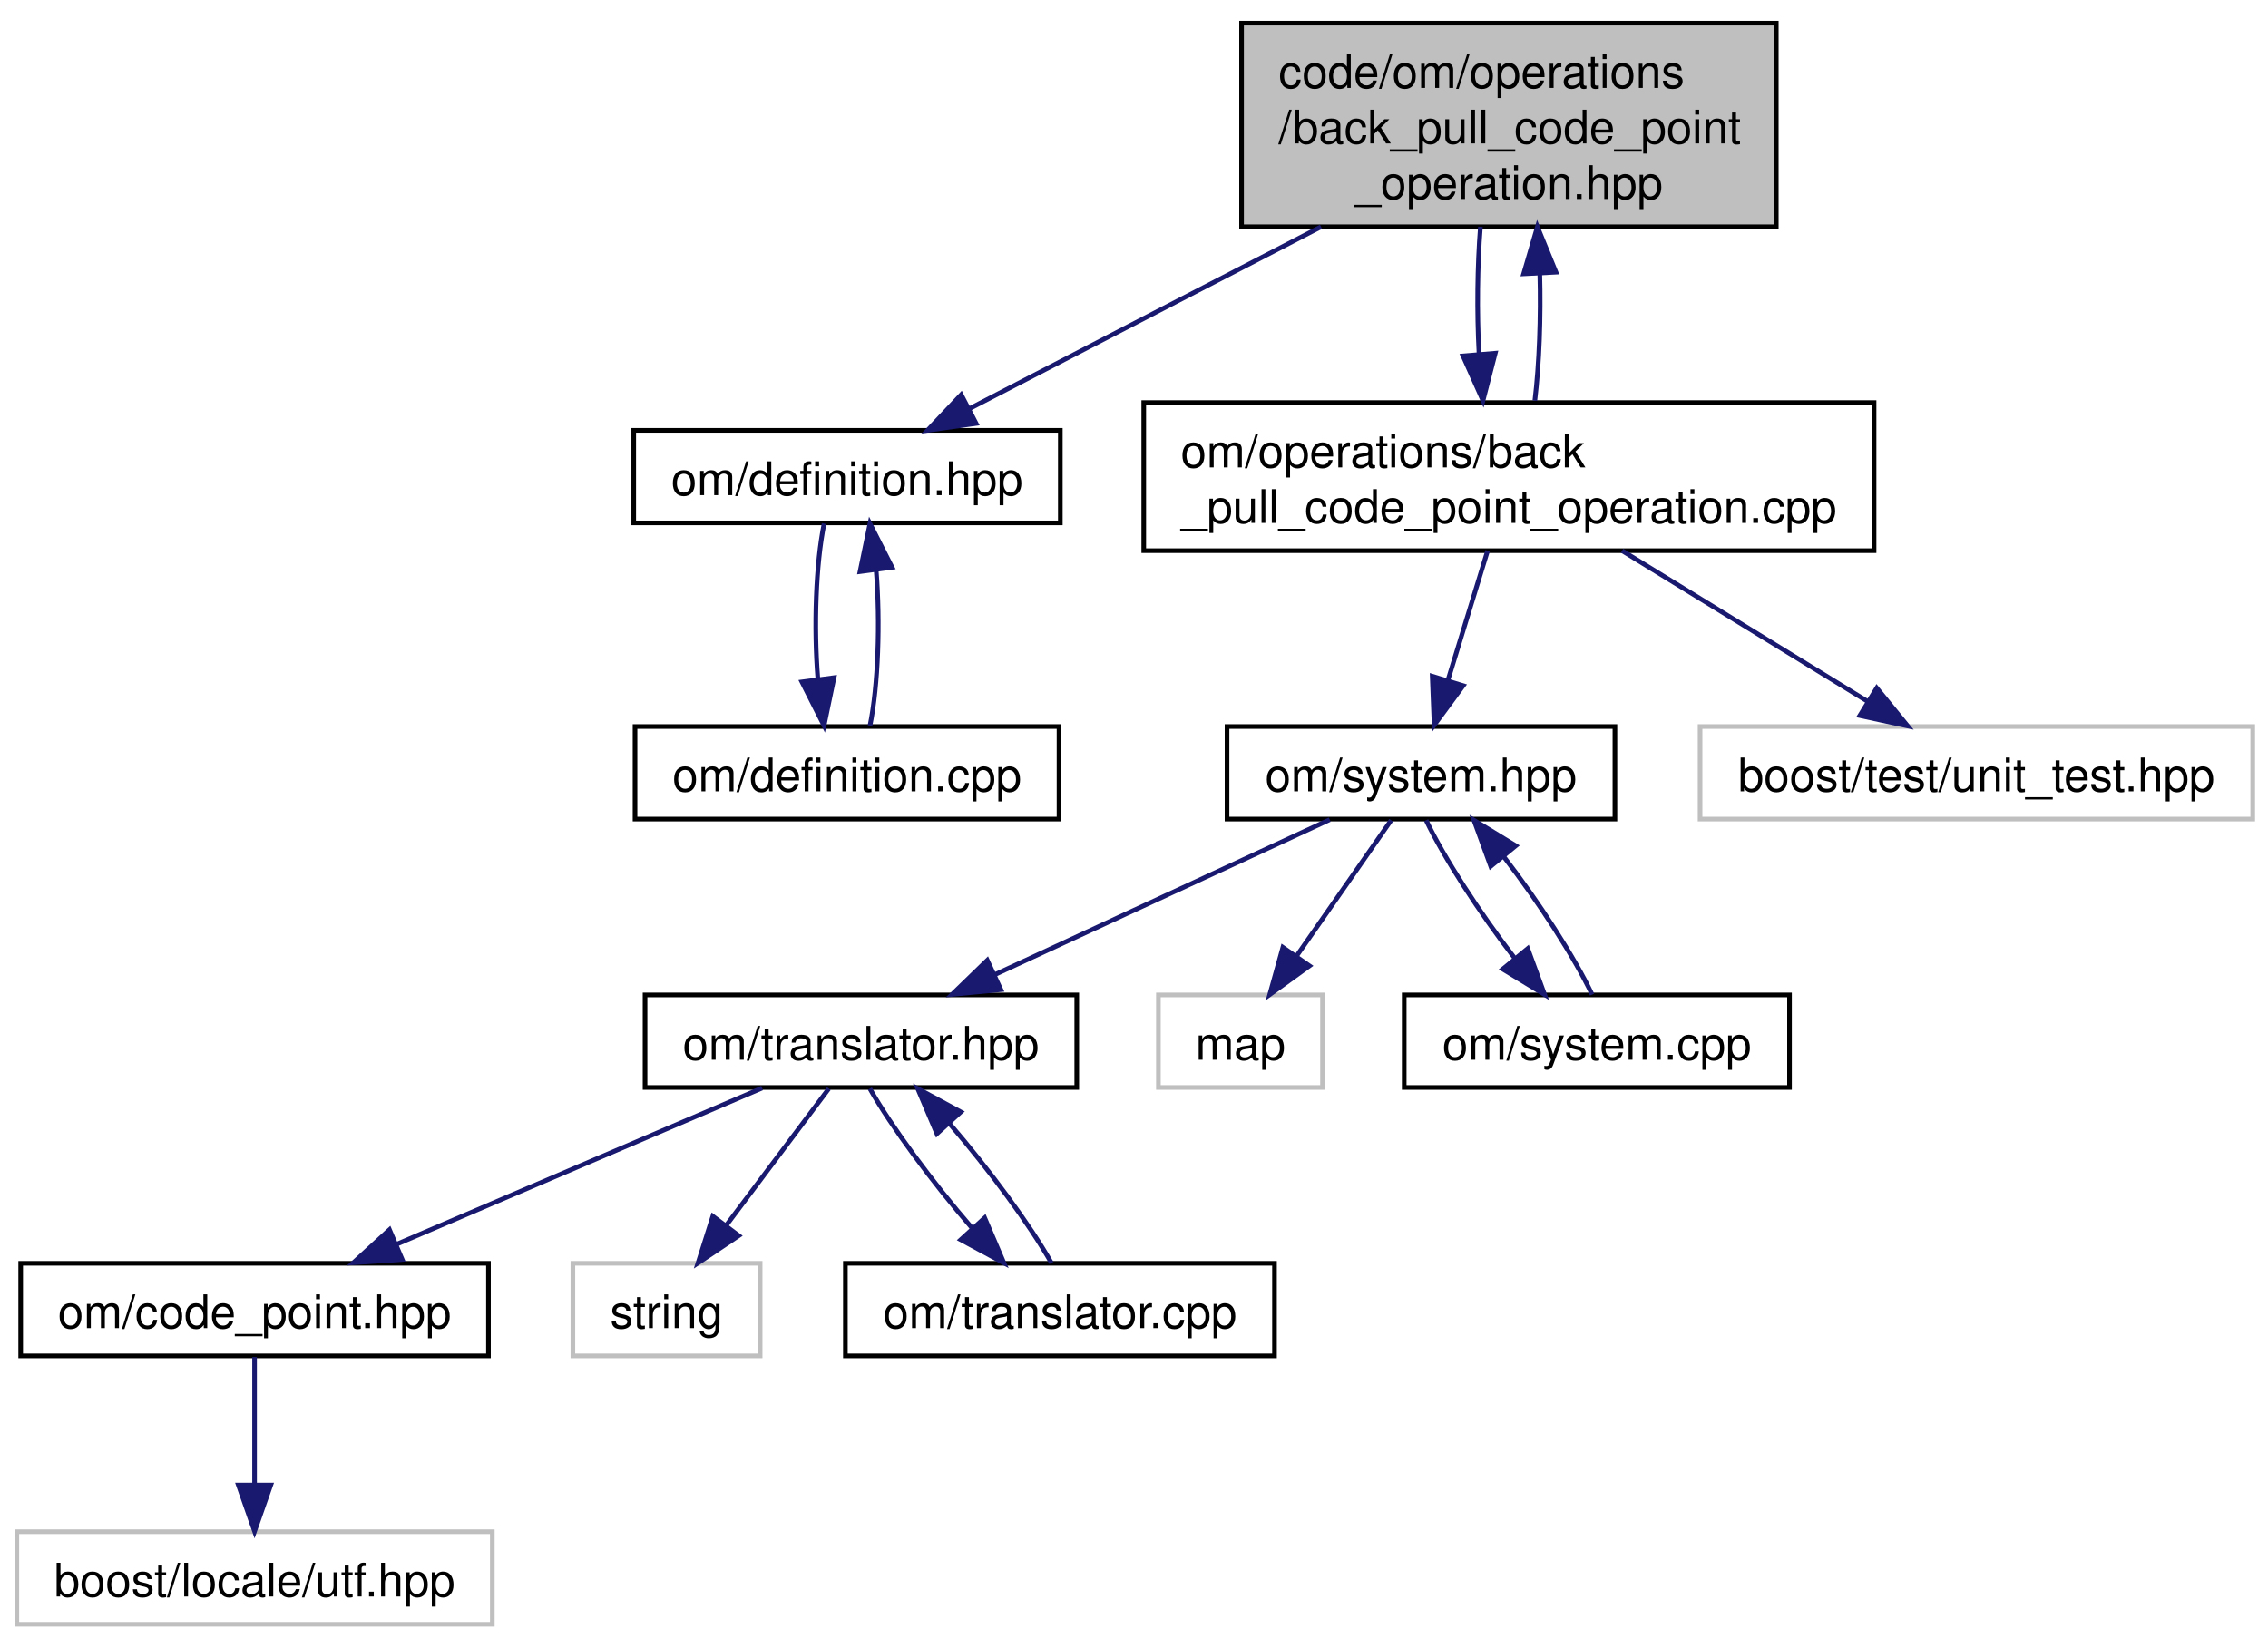
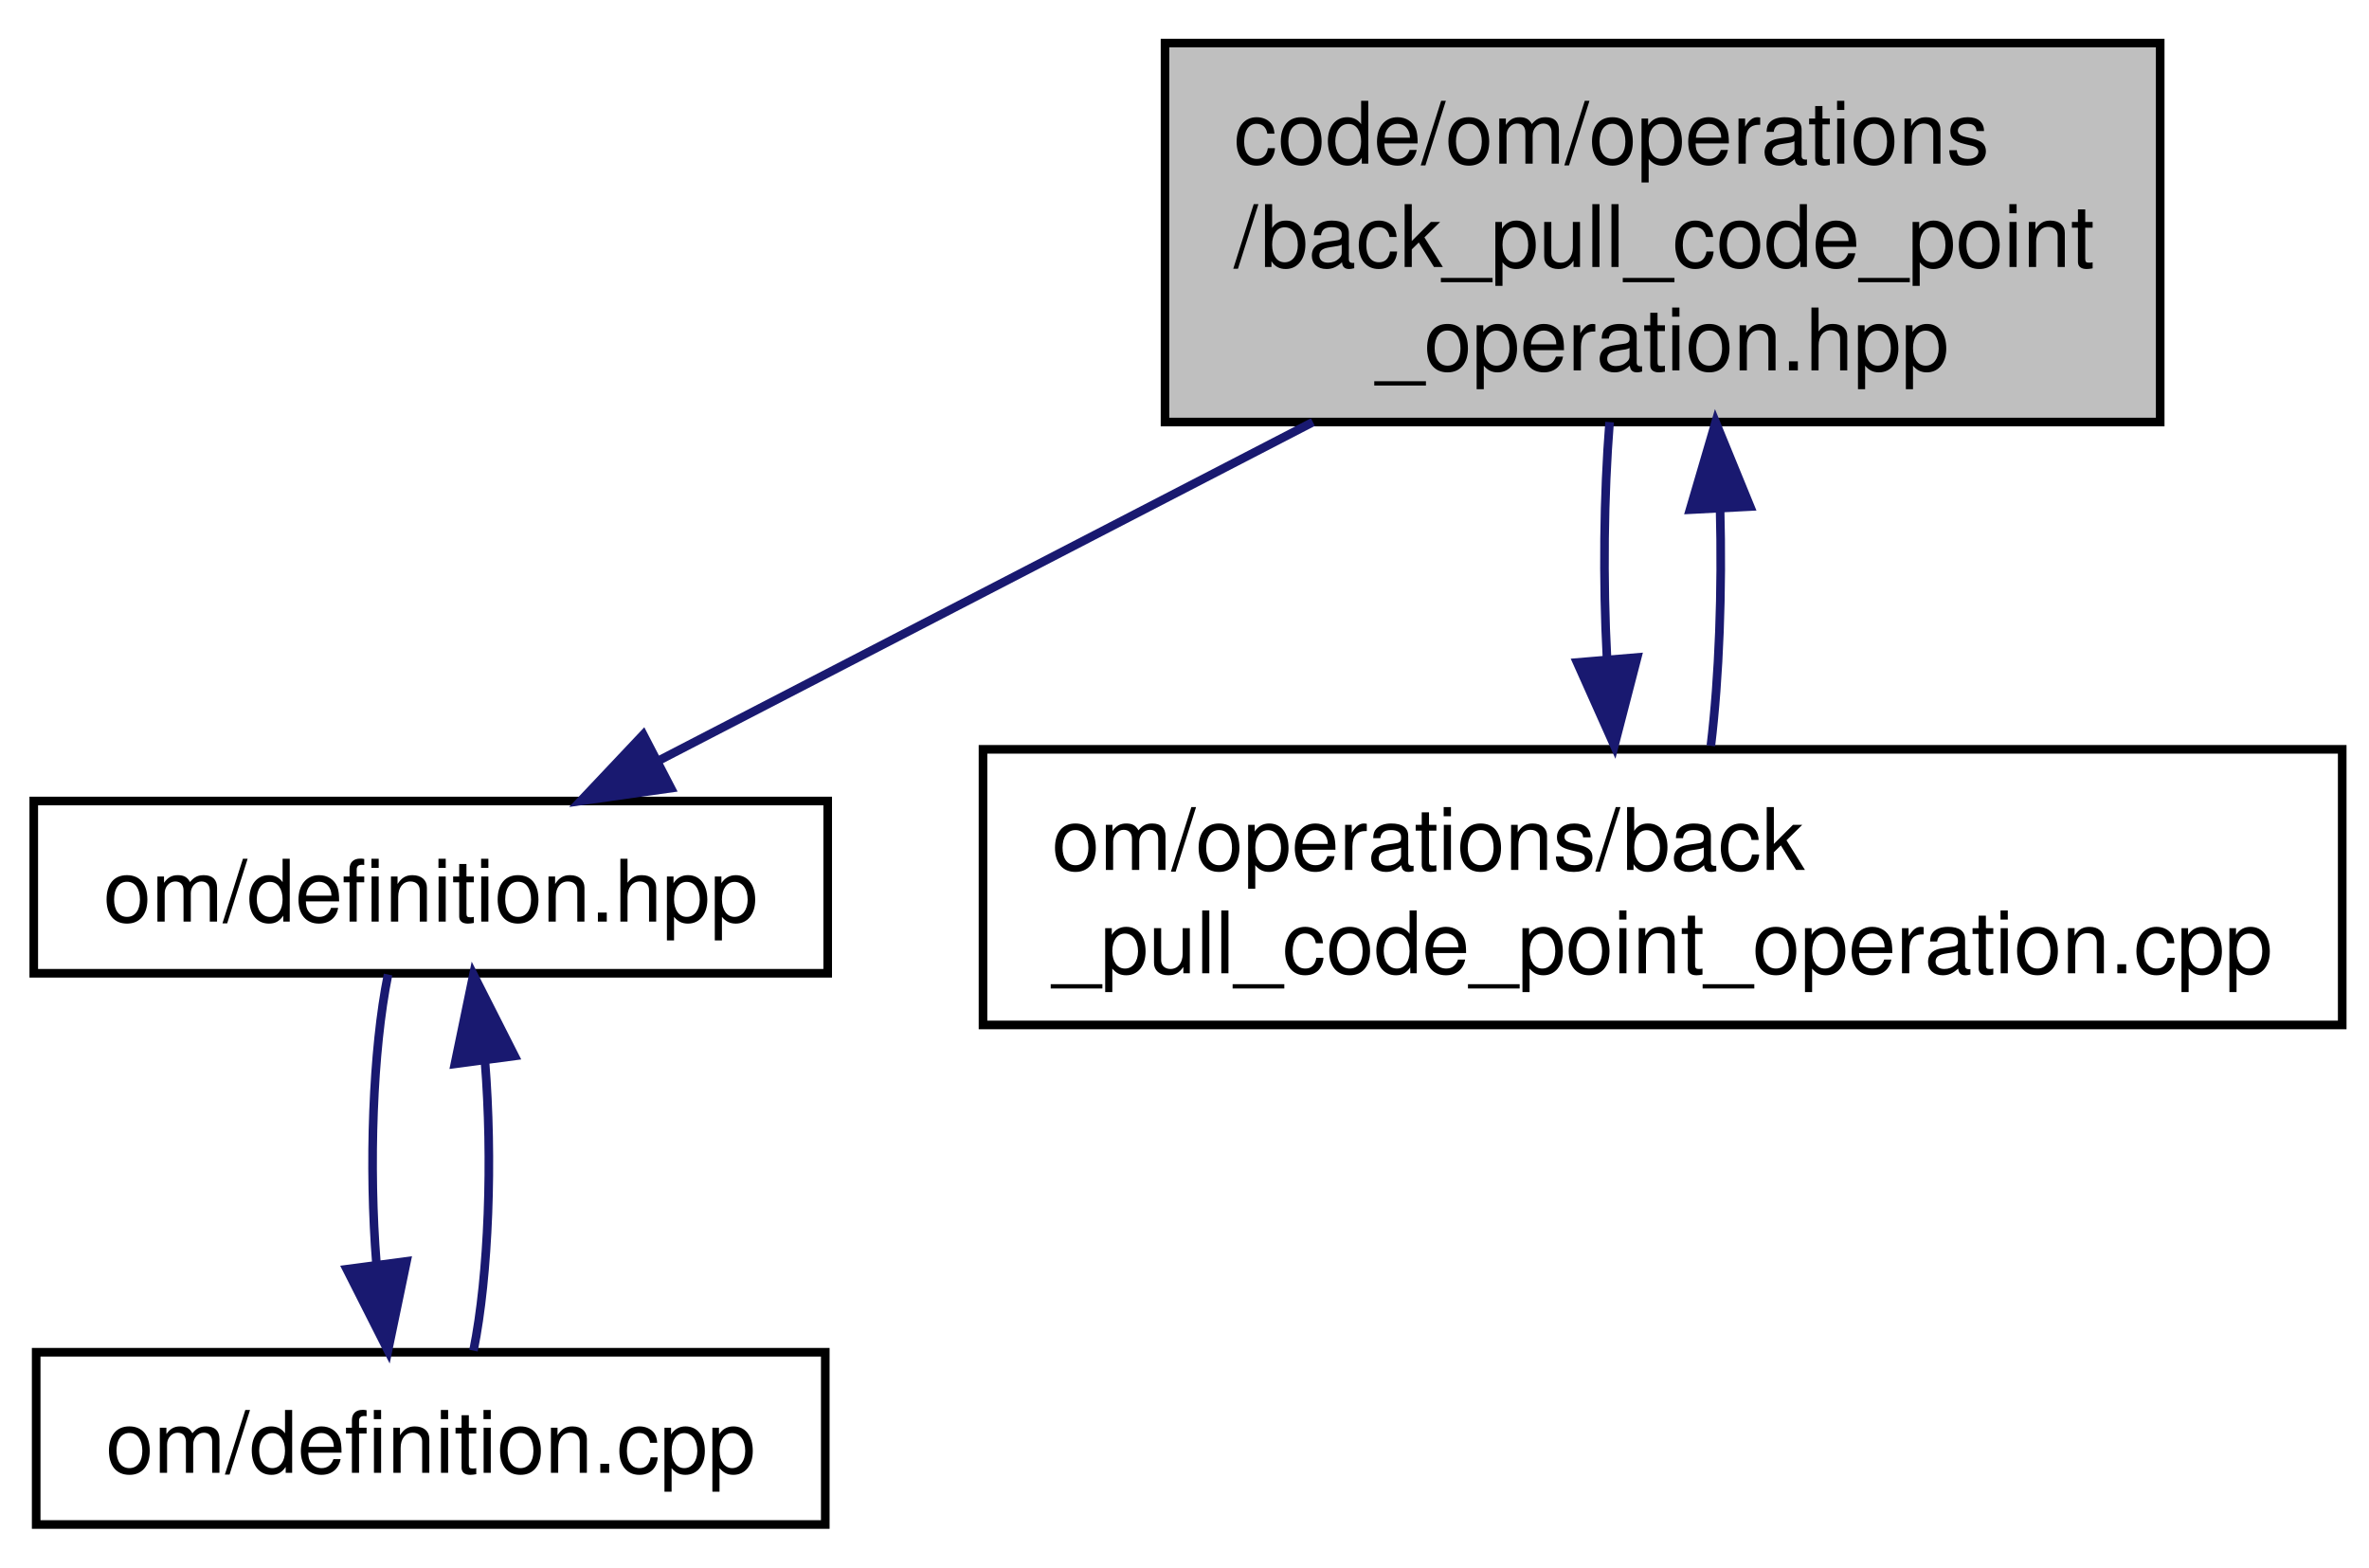
- <svg xmlns="http://www.w3.org/2000/svg" xmlns:xlink="http://www.w3.org/1999/xlink" width="490pt" height="356pt" viewBox="0.00 0.00 490.00 356.00">
-   <g id="graph0" class="graph" transform="scale(1 1) rotate(0) translate(4 352)">
+ <svg xmlns="http://www.w3.org/2000/svg" xmlns:xlink="http://www.w3.org/1999/xlink" width="275pt" height="182pt" viewBox="0.00 0.00 275.00 182.00">
+   <g id="graph0" class="graph" transform="scale(1 1) rotate(0) translate(4 178)">
    <g id="node1" class="node">
-       <polygon fill="#bfbfbf" stroke="black" points="264.239,-303 264.239,-347 379.761,-347 379.761,-303 264.239,-303" />
-       <text text-anchor="start" x="272.239" y="-333" font-family="Helvetica,sans-Serif" font-size="10.00">code/om/operations</text>
-       <text text-anchor="start" x="272.239" y="-321" font-family="Helvetica,sans-Serif" font-size="10.00">/back_pull_code_point</text>
-       <text text-anchor="middle" x="322" y="-309" font-family="Helvetica,sans-Serif" font-size="10.00">_operation.hpp</text>
+       <polygon fill="#bfbfbf" stroke="black" points="131.239,-129 131.239,-173 246.761,-173 246.761,-129 131.239,-129" />
+       <text text-anchor="start" x="139.239" y="-159" font-family="Helvetica,sans-Serif" font-size="10.00">code/om/operations</text>
+       <text text-anchor="start" x="139.239" y="-147" font-family="Helvetica,sans-Serif" font-size="10.00">/back_pull_code_point</text>
+       <text text-anchor="middle" x="189" y="-135" font-family="Helvetica,sans-Serif" font-size="10.00">_operation.hpp</text>
    </g>
    <g id="node2" class="node">
      <g id="a_node2">
        <a xlink:href="definition_8hpp.html" target="_top" xlink:title="Om header file.">
-           <polygon fill="none" stroke="black" points="132.919,-239 132.919,-259 225.081,-259 225.081,-239 132.919,-239" />
-           <text text-anchor="middle" x="179" y="-245" font-family="Helvetica,sans-Serif" font-size="10.00">om/definition.hpp</text>
+           <polygon fill="none" stroke="black" points="-0.081,-65 -0.081,-85 92.081,-85 92.081,-65 -0.081,-65" />
+           <text text-anchor="middle" x="46" y="-71" font-family="Helvetica,sans-Serif" font-size="10.00">om/definition.hpp</text>
        </a>
      </g>
    </g>
    <g id="edge1" class="edge">
-       <path fill="none" stroke="midnightblue" d="M281.404,-302.993C257.058,-290.394 226.793,-274.732 205.499,-263.713" />
-       <polygon fill="midnightblue" stroke="midnightblue" points="206.89,-260.492 196.401,-259.004 203.673,-266.709 206.89,-260.492" />
+       <path fill="none" stroke="midnightblue" d="M148.404,-128.993C124.058,-116.394 93.793,-100.732 72.499,-89.713" />
+       <polygon fill="midnightblue" stroke="midnightblue" points="73.891,-86.492 63.401,-85.004 70.673,-92.709 73.891,-86.492" />
    </g>
    <g id="node4" class="node">
      <g id="a_node4">
        <a xlink:href="back__pull__code__point__operation_8cpp.html" target="_top" xlink:title="Om source file.">
-           <polygon fill="none" stroke="black" points="243.109,-233 243.109,-265 400.891,-265 400.891,-233 243.109,-233" />
-           <text text-anchor="start" x="251.109" y="-251" font-family="Helvetica,sans-Serif" font-size="10.00">om/operations/back</text>
-           <text text-anchor="middle" x="322" y="-239" font-family="Helvetica,sans-Serif" font-size="10.00">_pull_code_point_operation.cpp</text>
+           <polygon fill="none" stroke="black" points="110.109,-59 110.109,-91 267.891,-91 267.891,-59 110.109,-59" />
+           <text text-anchor="start" x="118.109" y="-77" font-family="Helvetica,sans-Serif" font-size="10.00">om/operations/back</text>
+           <text text-anchor="middle" x="189" y="-65" font-family="Helvetica,sans-Serif" font-size="10.00">_pull_code_point_operation.cpp</text>
        </a>
      </g>
    </g>
    <g id="edge4" class="edge">
-       <path fill="none" stroke="midnightblue" d="M315.845,-302.993C315.171,-294.487 315.07,-284.584 315.54,-275.657" />
-       <polygon fill="midnightblue" stroke="midnightblue" points="319.051,-275.669 316.398,-265.412 312.076,-275.085 319.051,-275.669" />
+       <path fill="none" stroke="midnightblue" d="M182.845,-128.993C182.171,-120.487 182.07,-110.584 182.54,-101.657" />
+       <polygon fill="midnightblue" stroke="midnightblue" points="186.051,-101.669 183.398,-91.412 179.076,-101.085 186.051,-101.669" />
    </g>
    <g id="node3" class="node">
      <g id="a_node3">
        <a xlink:href="definition_8cpp.html" target="_top" xlink:title="Om source file.">
-           <polygon fill="none" stroke="black" points="133.2,-175 133.2,-195 224.8,-195 224.8,-175 133.2,-175" />
-           <text text-anchor="middle" x="179" y="-181" font-family="Helvetica,sans-Serif" font-size="10.00">om/definition.cpp</text>
+           <polygon fill="none" stroke="black" points="0.2,-1 0.2,-21 91.8,-21 91.8,-1 0.2,-1" />
+           <text text-anchor="middle" x="46" y="-7" font-family="Helvetica,sans-Serif" font-size="10.00">om/definition.cpp</text>
        </a>
      </g>
    </g>
    <g id="edge2" class="edge">
-       <path fill="none" stroke="midnightblue" d="M174.045,-238.852C172.252,-230.06 171.802,-216.498 172.696,-205.313" />
-       <polygon fill="midnightblue" stroke="midnightblue" points="176.194,-205.559 174.037,-195.186 169.254,-204.64 176.194,-205.559" />
+       <path fill="none" stroke="midnightblue" d="M41.045,-64.852C39.252,-56.06 38.802,-42.498 39.696,-31.313" />
+       <polygon fill="midnightblue" stroke="midnightblue" points="43.194,-31.559 41.037,-21.186 36.254,-30.64 43.194,-31.559" />
    </g>
    <g id="edge3" class="edge">
-       <path fill="none" stroke="midnightblue" d="M183.963,-195.186C185.752,-203.991 186.198,-217.557 185.3,-228.735" />
-       <polygon fill="midnightblue" stroke="midnightblue" points="181.804,-228.478 183.955,-238.852 188.743,-229.4 181.804,-228.478" />
+       <path fill="none" stroke="midnightblue" d="M50.963,-21.186C52.752,-29.991 53.198,-43.557 52.3,-54.735" />
+       <polygon fill="midnightblue" stroke="midnightblue" points="48.804,-54.478 50.955,-64.852 55.743,-55.4 48.804,-54.478" />
    </g>
    <g id="edge5" class="edge">
-       <path fill="none" stroke="midnightblue" d="M327.602,-265.412C328.569,-273.409 328.925,-283.475 328.671,-292.997" />
-       <polygon fill="midnightblue" stroke="midnightblue" points="325.175,-292.825 328.155,-302.993 332.166,-293.186 325.175,-292.825" />
-     </g>
-     <g id="node5" class="node">
-       <g id="a_node5">
-         <a xlink:href="system_8hpp.html" target="_top" xlink:title="Om header file.">
-           <polygon fill="none" stroke="black" points="261.099,-175 261.099,-195 344.901,-195 344.901,-175 261.099,-175" />
-           <text text-anchor="middle" x="303" y="-181" font-family="Helvetica,sans-Serif" font-size="10.00">om/system.hpp</text>
-         </a>
-       </g>
-     </g>
-     <g id="edge6" class="edge">
-       <path fill="none" stroke="midnightblue" d="M317.401,-232.992C314.811,-224.543 311.554,-213.912 308.792,-204.899" />
-       <polygon fill="midnightblue" stroke="midnightblue" points="312.124,-203.826 305.847,-195.29 305.431,-205.877 312.124,-203.826" />
-     </g>
-     <g id="node13" class="node">
-       <polygon fill="none" stroke="#bfbfbf" points="363.298,-175 363.298,-195 482.702,-195 482.702,-175 363.298,-175" />
-       <text text-anchor="middle" x="423" y="-181" font-family="Helvetica,sans-Serif" font-size="10.00">boost/test/unit_test.hpp</text>
-     </g>
-     <g id="edge16" class="edge">
-       <path fill="none" stroke="midnightblue" d="M346.449,-232.992C362.554,-223.105 383.527,-210.231 399.447,-200.458" />
-       <polygon fill="midnightblue" stroke="midnightblue" points="401.47,-203.323 408.162,-195.109 397.808,-197.358 401.47,-203.323" />
-     </g>
-     <g id="node6" class="node">
-       <g id="a_node6">
-         <a xlink:href="translator_8hpp.html" target="_top" xlink:title="Om header file.">
-           <polygon fill="none" stroke="black" points="135.365,-117 135.365,-137 228.635,-137 228.635,-117 135.365,-117" />
-           <text text-anchor="middle" x="182" y="-123" font-family="Helvetica,sans-Serif" font-size="10.00">om/translator.hpp</text>
-         </a>
-       </g>
-     </g>
-     <g id="edge7" class="edge">
-       <path fill="none" stroke="midnightblue" d="M283.29,-174.878C263.69,-165.807 233.398,-151.788 211.044,-141.442" />
-       <polygon fill="midnightblue" stroke="midnightblue" points="212.247,-138.142 201.702,-137.118 209.307,-144.495 212.247,-138.142" />
-     </g>
-     <g id="node11" class="node">
-       <polygon fill="none" stroke="#bfbfbf" points="246.273,-117 246.273,-137 281.727,-137 281.727,-117 246.273,-117" />
-       <text text-anchor="middle" x="264" y="-123" font-family="Helvetica,sans-Serif" font-size="10.00">map</text>
-     </g>
-     <g id="edge13" class="edge">
-       <path fill="none" stroke="midnightblue" d="M296.56,-174.753C291.051,-166.843 282.969,-155.237 276.235,-145.568" />
-       <polygon fill="midnightblue" stroke="midnightblue" points="278.907,-143.281 270.32,-137.075 273.163,-147.282 278.907,-143.281" />
-     </g>
-     <g id="node12" class="node">
-       <g id="a_node12">
-         <a xlink:href="system_8cpp.html" target="_top" xlink:title="Om source file.">
-           <polygon fill="none" stroke="black" points="299.379,-117 299.379,-137 382.621,-137 382.621,-117 299.379,-117" />
-           <text text-anchor="middle" x="341" y="-123" font-family="Helvetica,sans-Serif" font-size="10.00">om/system.cpp</text>
-         </a>
-       </g>
-     </g>
-     <g id="edge14" class="edge">
-       <path fill="none" stroke="midnightblue" d="M304.109,-174.753C307.945,-166.68 315.67,-154.757 323.221,-144.973" />
-       <polygon fill="midnightblue" stroke="midnightblue" points="326.066,-147.023 329.711,-137.075 320.658,-142.579 326.066,-147.023" />
-     </g>
-     <g id="node7" class="node">
-       <g id="a_node7">
-         <a xlink:href="code__point_8hpp.html" target="_top" xlink:title="Om header file.">
-           <polygon fill="none" stroke="black" points="0.468,-59 0.468,-79 101.532,-79 101.532,-59 0.468,-59" />
-           <text text-anchor="middle" x="51" y="-65" font-family="Helvetica,sans-Serif" font-size="10.00">om/code_point.hpp</text>
-         </a>
-       </g>
-     </g>
-     <g id="edge8" class="edge">
-       <path fill="none" stroke="midnightblue" d="M160.661,-116.878C139.251,-107.725 106.057,-93.536 81.795,-83.164" />
-       <polygon fill="midnightblue" stroke="midnightblue" points="82.901,-79.831 72.33,-79.118 80.149,-86.267 82.901,-79.831" />
-     </g>
-     <g id="node9" class="node">
-       <polygon fill="none" stroke="#bfbfbf" points="119.773,-59 119.773,-79 160.227,-79 160.227,-59 119.773,-59" />
-       <text text-anchor="middle" x="140" y="-65" font-family="Helvetica,sans-Serif" font-size="10.00">string</text>
-     </g>
-     <g id="edge10" class="edge">
-       <path fill="none" stroke="midnightblue" d="M175.065,-116.753C169.071,-108.761 160.248,-96.998 152.952,-87.27" />
-       <polygon fill="midnightblue" stroke="midnightblue" points="155.606,-84.975 146.806,-79.075 150.006,-89.175 155.606,-84.975" />
-     </g>
-     <g id="node10" class="node">
-       <g id="a_node10">
-         <a xlink:href="translator_8cpp.html" target="_top" xlink:title="Om source file.">
-           <polygon fill="none" stroke="black" points="178.646,-59 178.646,-79 271.354,-79 271.354,-59 178.646,-59" />
-           <text text-anchor="middle" x="225" y="-65" font-family="Helvetica,sans-Serif" font-size="10.00">om/translator.cpp</text>
-         </a>
-       </g>
-     </g>
-     <g id="edge11" class="edge">
-       <path fill="none" stroke="midnightblue" d="M183.934,-116.753C188.537,-108.598 197.459,-96.516 205.961,-86.677" />
-       <polygon fill="midnightblue" stroke="midnightblue" points="208.743,-88.82 212.901,-79.075 203.574,-84.101 208.743,-88.82" />
-     </g>
-     <g id="node8" class="node">
-       <polygon fill="none" stroke="#bfbfbf" points="-0.364,-1 -0.364,-21 102.364,-21 102.364,-1 -0.364,-1" />
-       <text text-anchor="middle" x="51" y="-7" font-family="Helvetica,sans-Serif" font-size="10.00">boost/locale/utf.hpp</text>
-     </g>
-     <g id="edge9" class="edge">
-       <path fill="none" stroke="midnightblue" d="M51,-58.753C51,-51.25 51,-40.424 51,-31.078" />
-       <polygon fill="midnightblue" stroke="midnightblue" points="54.5,-31.075 51,-21.075 47.5,-31.075 54.5,-31.075" />
-     </g>
-     <g id="edge12" class="edge">
-       <path fill="none" stroke="midnightblue" d="M223.163,-79.075C218.621,-87.174 209.727,-99.244 201.219,-109.114" />
-       <polygon fill="midnightblue" stroke="midnightblue" points="198.41,-107.001 194.267,-116.753 203.586,-111.713 198.41,-107.001" />
-     </g>
-     <g id="edge15" class="edge">
-       <path fill="none" stroke="midnightblue" d="M339.973,-137.075C336.193,-145.093 328.494,-157.003 320.94,-166.818" />
-       <polygon fill="midnightblue" stroke="midnightblue" points="318.07,-164.799 314.441,-174.753 323.485,-169.234 318.07,-164.799" />
+       <path fill="none" stroke="midnightblue" d="M194.602,-91.412C195.569,-99.409 195.925,-109.475 195.671,-118.997" />
+       <polygon fill="midnightblue" stroke="midnightblue" points="192.175,-118.825 195.155,-128.993 199.166,-119.186 192.175,-118.825" />
    </g>
  </g>
</svg>
